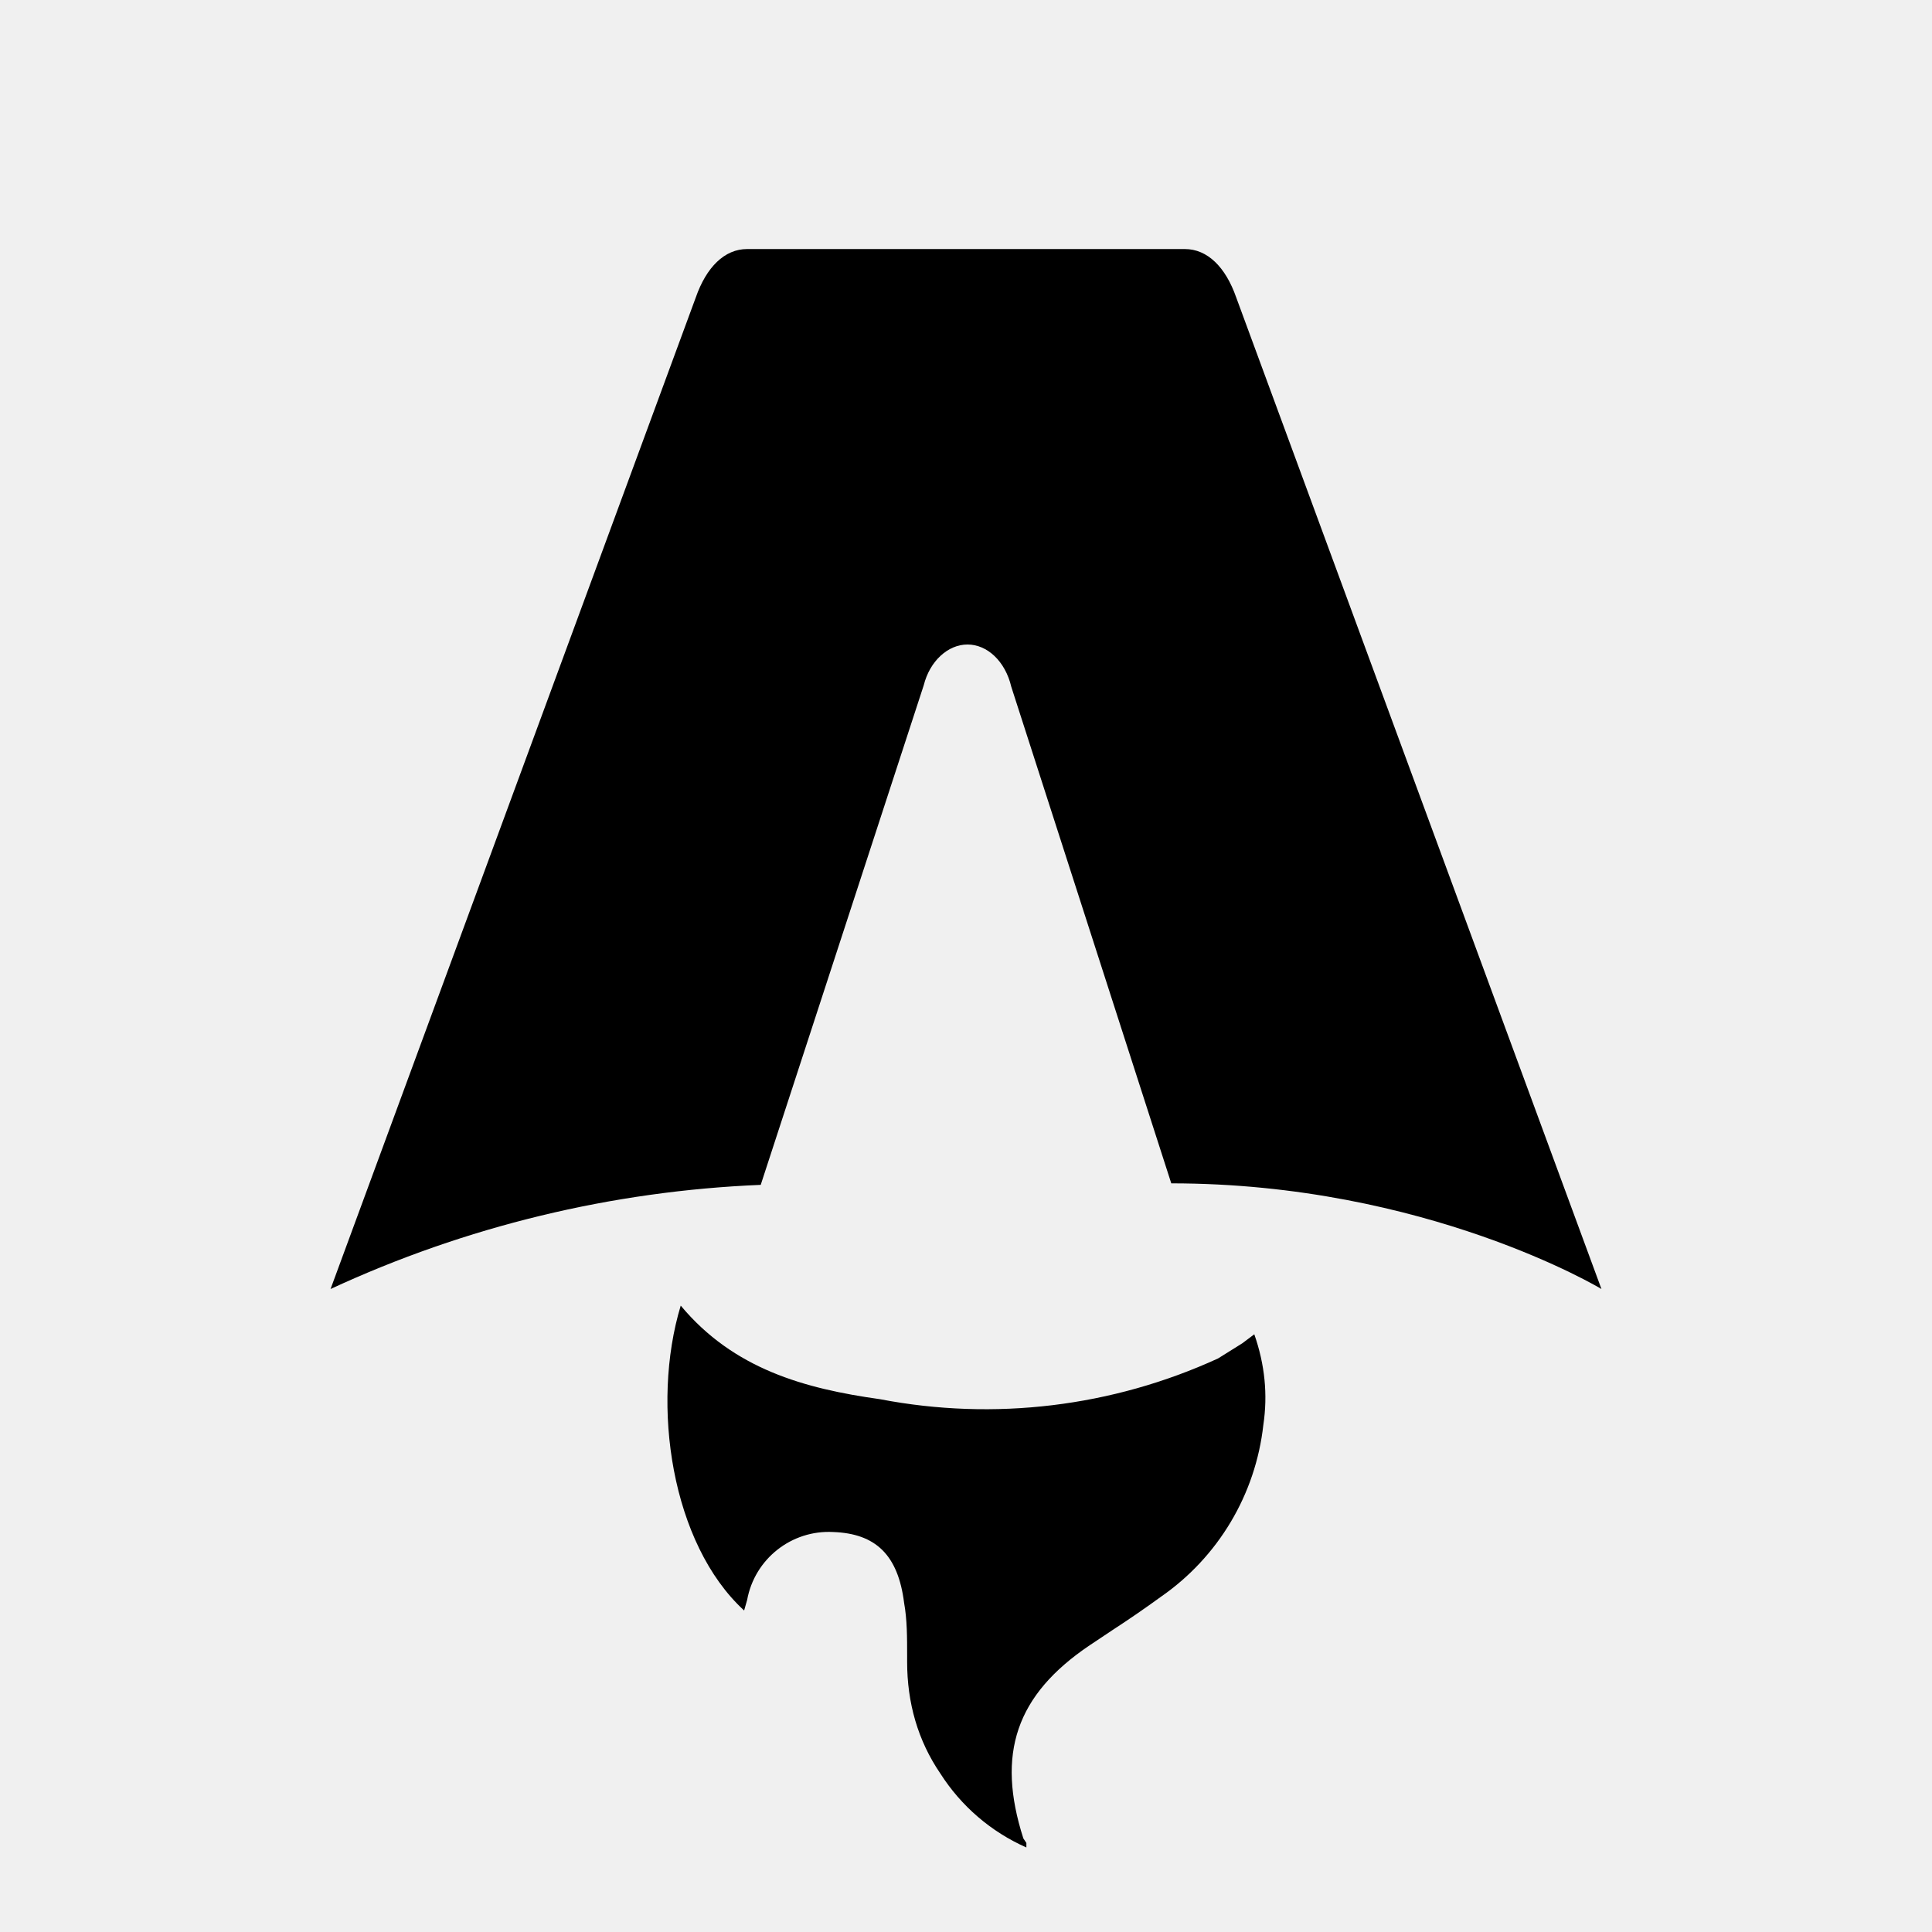
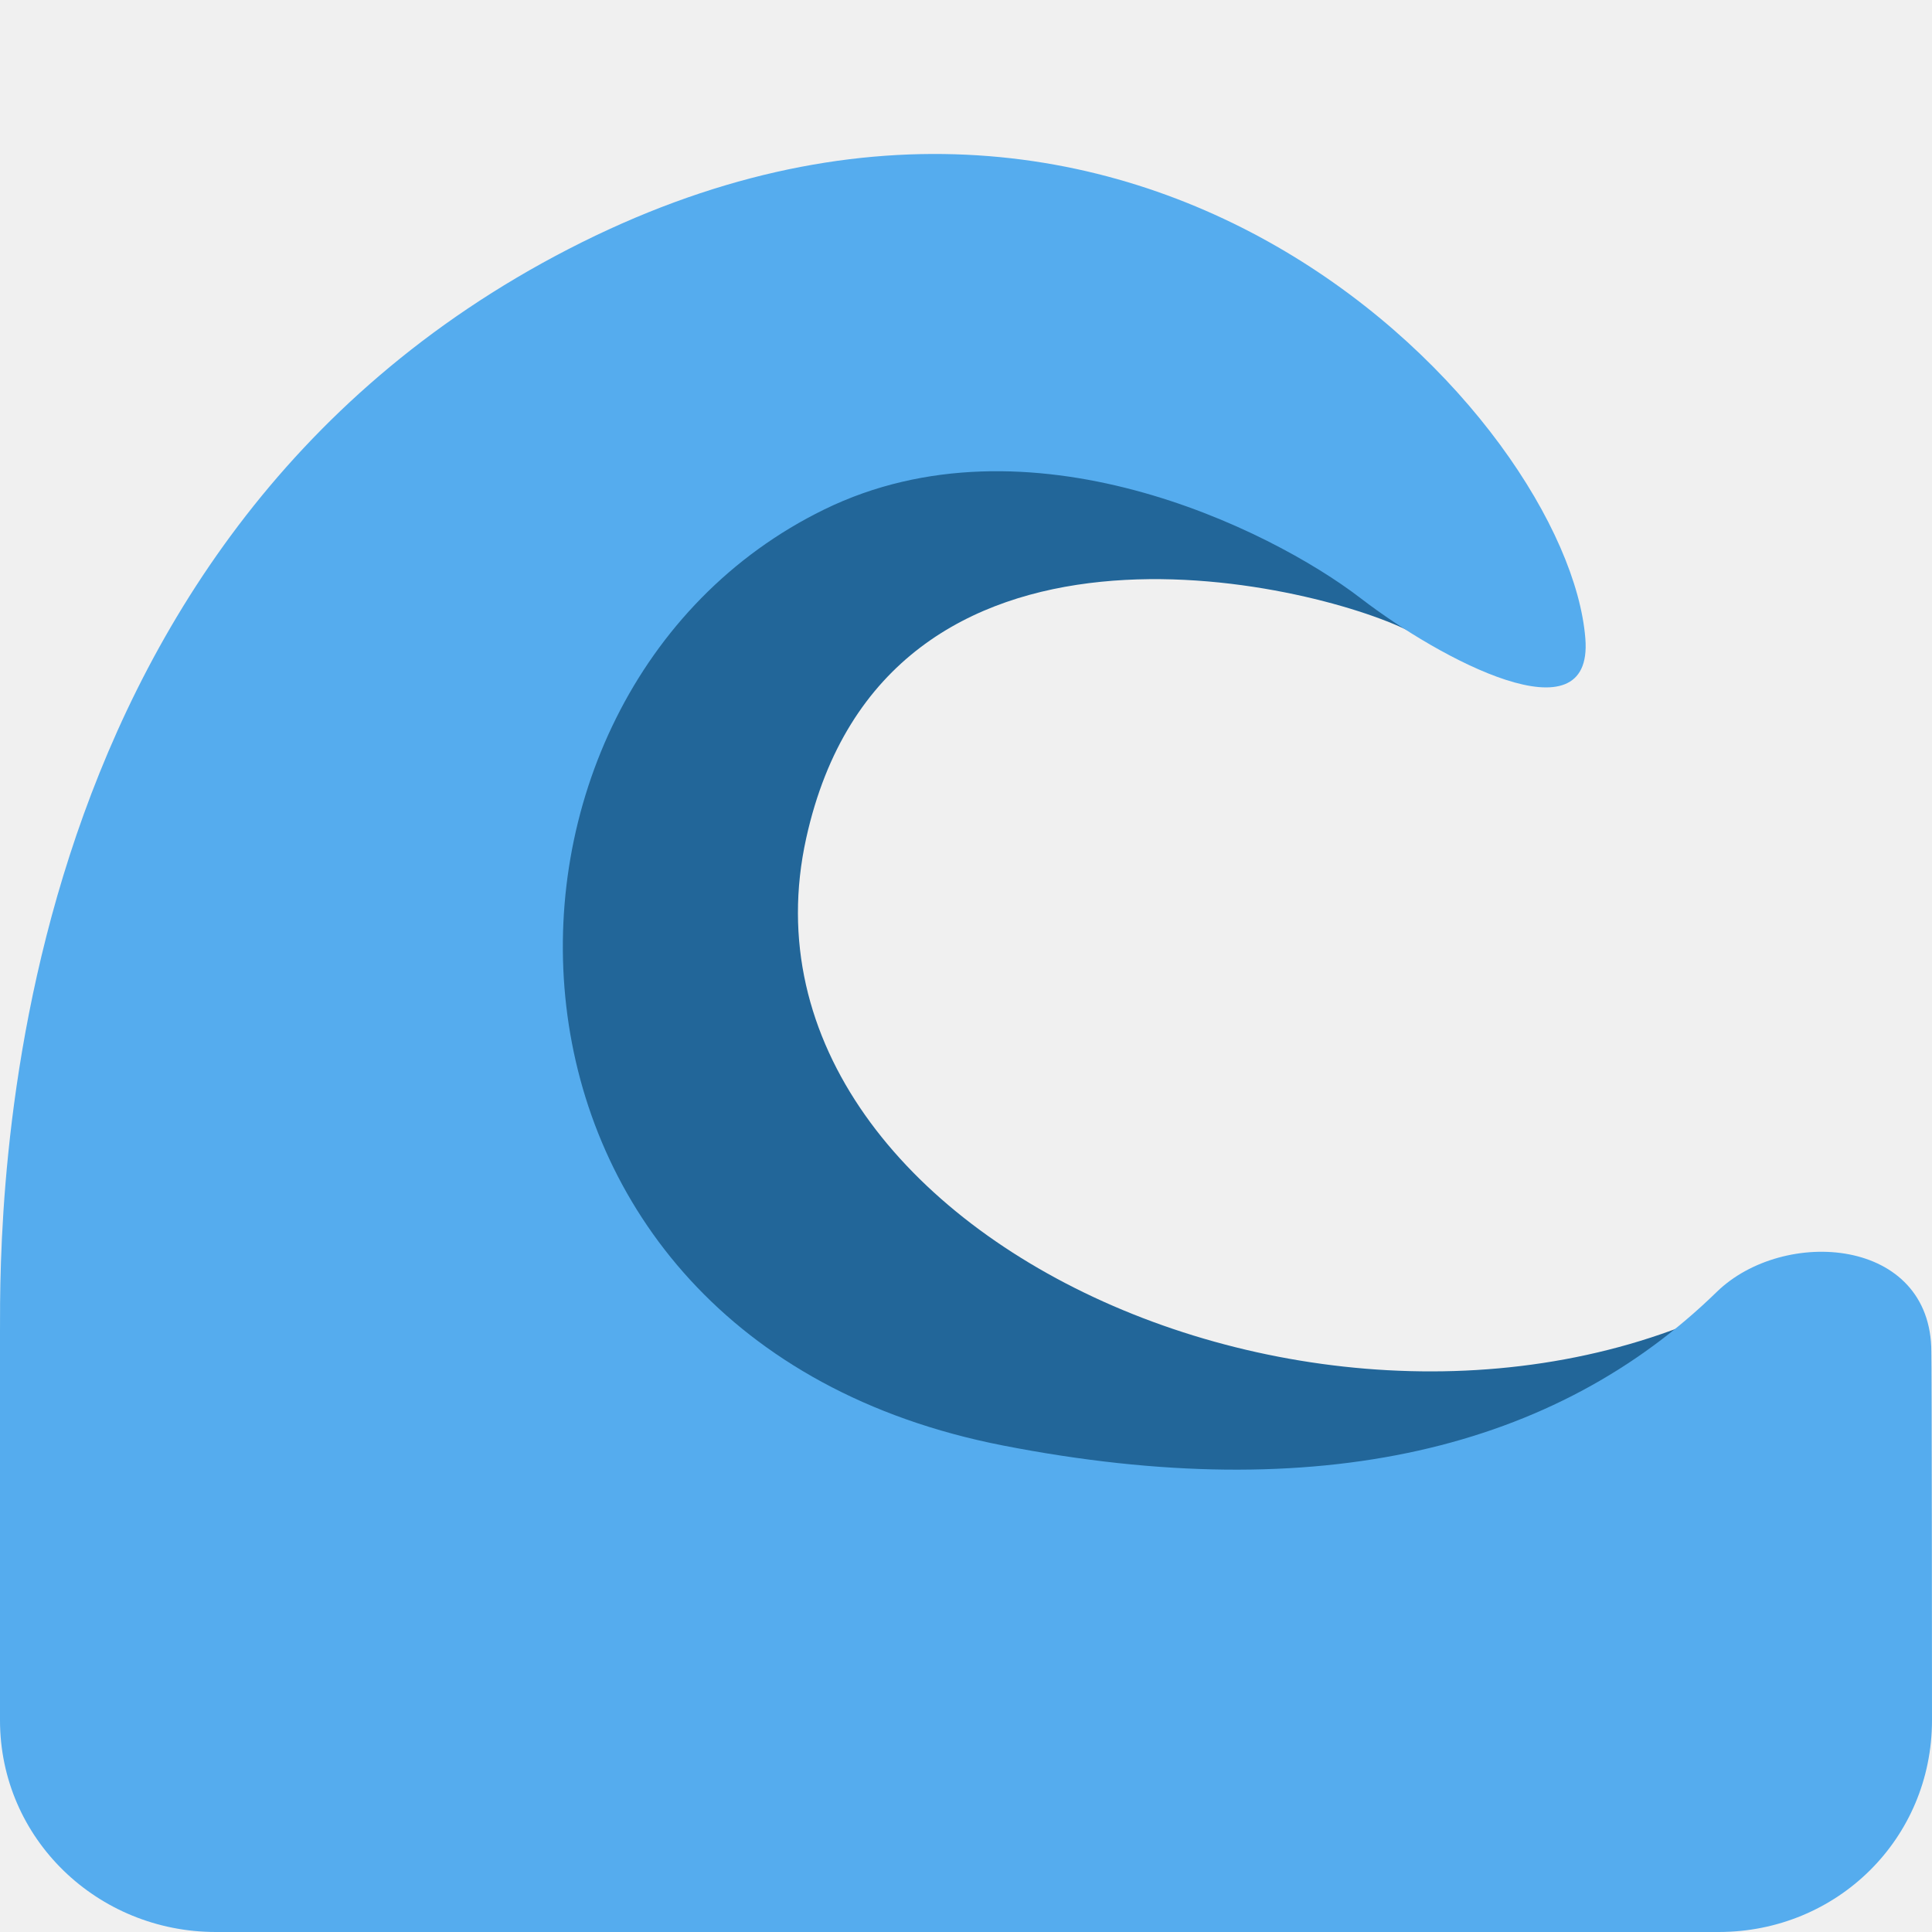
- <svg xmlns="http://www.w3.org/2000/svg" fill="none" viewBox="0 0 128 128">
-   <path d="M50.4 78.5a75.1 75.1 0 0 0-28.5 6.9l24.2-65.7c.7-2 1.9-3.2 3.4-3.2h29c1.5 0 2.7 1.2 3.4 3.2l24.2 65.7s-11.6-7-28.5-7L67 45.5c-.4-1.7-1.6-2.8-2.9-2.8-1.3 0-2.5 1.1-2.9 2.7L50.4 78.5Zm-1.1 28.2Zm-4.2-20.2c-2 6.6-.6 15.8 4.2 20.2a17.5 17.5 0 0 1 .2-.7 5.5 5.5 0 0 1 5.7-4.5c2.8.1 4.3 1.5 4.7 4.7.2 1.1.2 2.3.2 3.5v.4c0 2.7.7 5.2 2.2 7.4a13 13 0 0 0 5.7 4.9v-.3l-.2-.3c-1.8-5.6-.5-9.5 4.4-12.8l1.5-1a73 73 0 0 0 3.2-2.2 16 16 0 0 0 6.8-11.4c.3-2 .1-4-.6-6l-.8.6-1.6 1a37 37 0 0 1-22.4 2.7c-5-.7-9.7-2-13.2-6.2Z" />
-   <style>
-         path { fill: #000; }
-         @media (prefers-color-scheme: dark) {
-             path { fill: #FFF; }
-         }
-     </style>
+ <svg xmlns="http://www.w3.org/2000/svg" viewBox="0 0 36 36">
+   <path fill="#269" d="M33.398 23.678c-7.562 4.875-20.062-.438-18.375-8.062 1.479-6.684 9.419-4.763 11.225-3.861 1.806.902.713-3.889-3.475-5.327C17.1 4.48 10.156 4.893 7.961 14.678c-1.5 6.687 1.438 16.062 12.719 16.187 11.281.125 12.718-7.187 12.718-7.187z" />
+   <path fill="#55ACEE" d="M35.988 25.193c0-2.146-2.754-2.334-4-1.119-2.994 2.919-7.402 4.012-13.298 2.861-10.25-2-10.341-14.014-3.333-17.441 3.791-1.854 8.289.341 9.999 1.655 1.488 1.143 4.334 2.66 4.185.752C29.223 7.839 21.262-.86 10.595 4.64-.071 10.14 0 22.553 0 24.803v7.25C0 34.262 1.814 36 4.023 36h28C34.232 36 36 34.262 36 32.053c0 0-.004-6.854-.012-6.86z" />
</svg>
